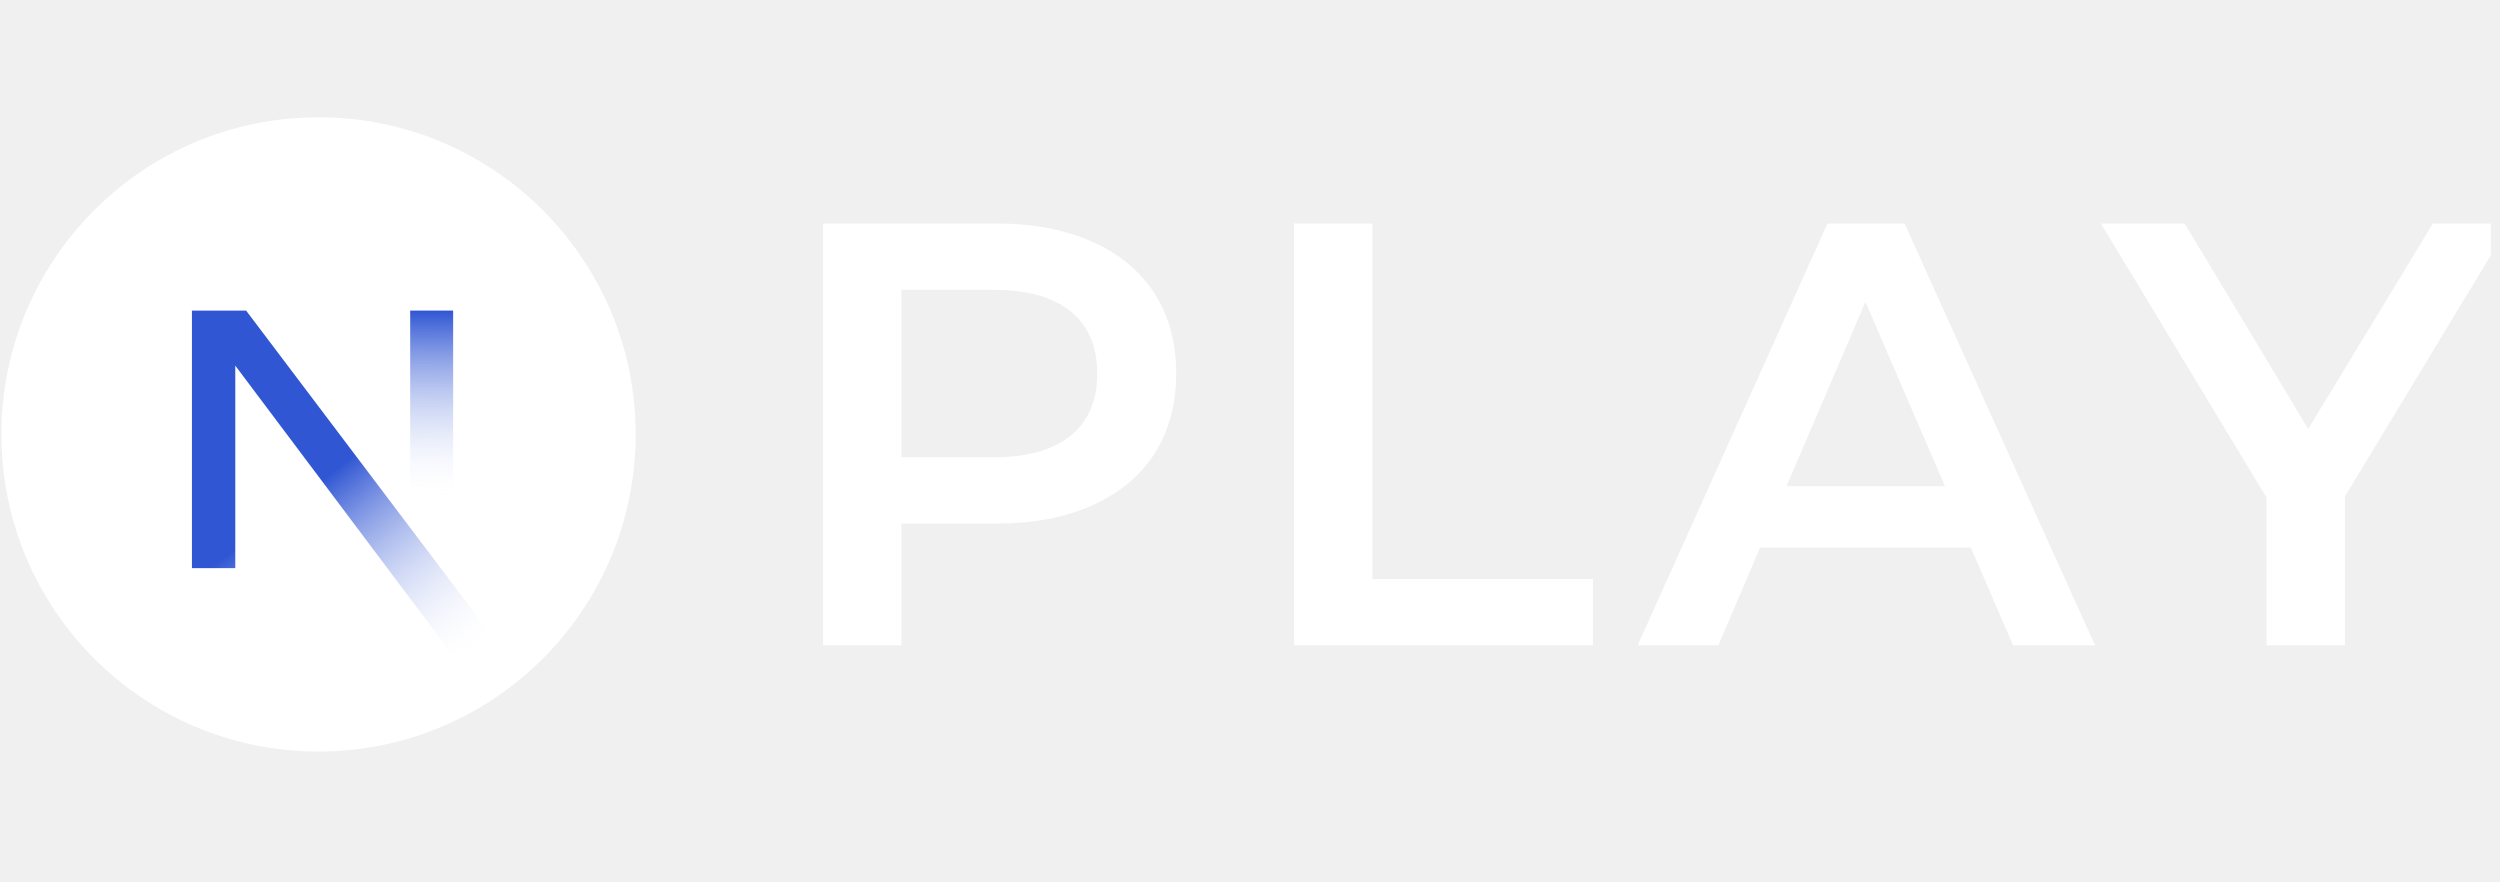
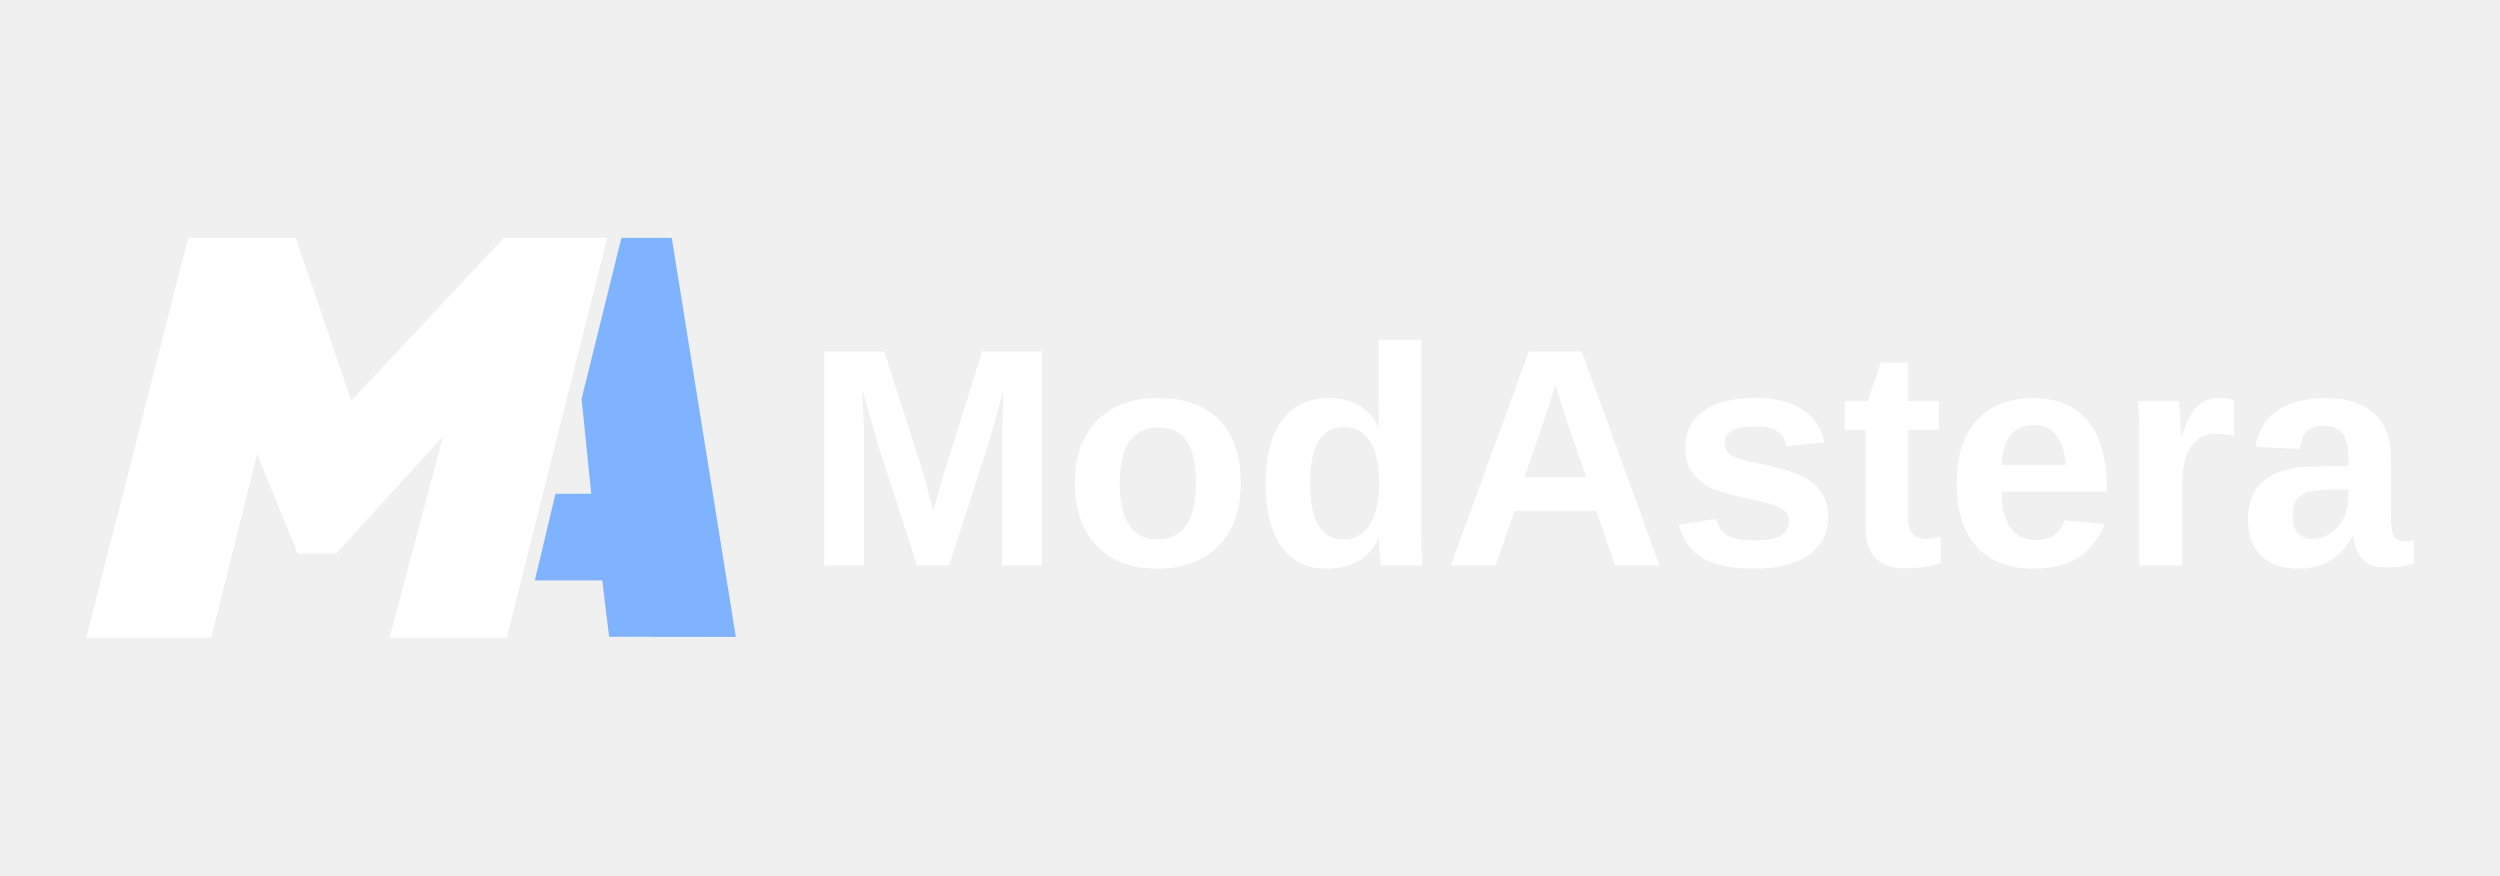
- <svg xmlns="http://www.w3.org/2000/svg" width="258" height="91" viewBox="0 0 258 91" fill="none">
-   <g clip-path="url(#clip0_2524_2362)">
-     <path d="M102.852 23.067C106.624 23.067 109.899 23.688 112.677 24.932C115.496 26.176 117.651 27.958 119.144 30.28C120.636 32.601 121.382 35.358 121.382 38.55C121.382 41.7 120.636 44.457 119.144 46.82C117.651 49.142 115.496 50.924 112.677 52.168C109.899 53.411 106.624 54.033 102.852 54.033H93.027V66.594H84.944V23.067H102.852ZM102.479 47.193C106.002 47.193 108.676 46.447 110.5 44.955C112.324 43.462 113.236 41.327 113.236 38.55C113.236 35.773 112.324 33.638 110.5 32.145C108.676 30.653 106.002 29.907 102.479 29.907H93.027V47.193H102.479ZM133.546 23.067H141.629V59.754H164.388V66.594H133.546V23.067ZM203.395 56.52H181.631L177.34 66.594H169.008L188.595 23.067H196.555L216.204 66.594H207.747L203.395 56.52ZM200.721 50.178L192.513 31.15L184.367 50.178H200.721ZM241.998 51.235V66.594H233.914V51.359L216.814 23.067H225.458L238.205 44.271L251.077 23.067H259.036L241.998 51.235Z" fill="white" />
-     <path d="M32.872 77.558C50.946 77.558 65.599 62.905 65.599 44.83C65.599 26.756 50.946 12.103 32.872 12.103C14.797 12.103 0.144 26.756 0.144 44.83C0.144 62.905 14.797 77.558 32.872 77.558Z" fill="white" />
-     <path d="M51.802 67.005L25.399 32.052H19.808V58.628H24.281V37.733L48.291 69.71C49.522 68.886 50.695 67.981 51.802 67.005Z" fill="url(#paint0_linear_2524_2362)" />
-     <path d="M46.764 32.052H42.332V58.639H46.764V32.052Z" fill="url(#paint1_linear_2524_2362)" />
-   </g>
-   <defs>
-     <linearGradient id="paint0_linear_2524_2362" x1="34.951" y1="48.186" x2="49.819" y2="66.961" gradientUnits="userSpaceOnUse">
-       <stop stop-color="#3056D3" />
-       <stop offset="1" stop-color="white" stop-opacity="0" />
+ <svg xmlns="http://www.w3.org/2000/svg" width="257" height="90" viewBox="0 0 257 90" fill="none" version="1.1" id="svg7">
+   <defs id="defs7">
+     <linearGradient id="paint0_linear_2527_2099" x1="34.807" y1="47.538" x2="49.675" y2="66.312" gradientUnits="userSpaceOnUse">
+       <stop stop-color="white" id="stop4" />
+       <stop offset="1" stop-color="white" stop-opacity="0" id="stop5" />
    </linearGradient>
-     <linearGradient id="paint1_linear_2524_2362" x1="44.548" y1="32.052" x2="44.474" y2="51.577" gradientUnits="userSpaceOnUse">
-       <stop stop-color="#3056D3" />
-       <stop offset="1" stop-color="white" stop-opacity="0" />
+     <linearGradient id="paint1_linear_2527_2099" x1="44.404" y1="31.404" x2="44.329" y2="50.928" gradientUnits="userSpaceOnUse">
+       <stop stop-color="white" id="stop6" />
+       <stop offset="1" stop-color="white" stop-opacity="0" id="stop7" />
    </linearGradient>
-     <clipPath id="clip0_2524_2362">
-       <rect width="256.909" height="90" fill="white" transform="translate(0.144409 0.648438)" />
+     <clipPath clipPathUnits="userSpaceOnUse" id="clipPath7">
+       <rect width="256.909" height="90" fill="#ffffff" id="rect8" x="0" y="0" />
    </clipPath>
  </defs>
+   <path fill="#1155cc" d="M 8.872,65.552 19.351,24.448 H 30.386 L 36.117,41.187 51.804,24.448 H 62.417 L 52.098,65.552 H 40.046 L 45.548,44.855 34.546,56.907 h -3.931 l -4.192,-10.218 -4.714,18.863 z" fill-rule="evenodd" id="path5" style="stroke-width:0.783;fill:#ffffff" />
+   <path fill="#1c4587" d="m 63.88,24.451 5.177,0.004 6.587,41.022 -13.027,-0.016 -0.707,-5.796 h -6.929 l 2.122,-8.908 h 3.676 l -0.991,-9.756 z" fill-rule="evenodd" id="path6" style="stroke-width:0.783;fill:#80b3ff" />
+   <text xml:space="preserve" style="font-style:normal;font-variant:normal;font-weight:bold;font-stretch:normal;font-size:32px;font-family:Arial;-inkscape-font-specification:'Arial, Bold';font-variant-ligatures:normal;font-variant-caps:normal;font-variant-numeric:normal;font-variant-east-asian:normal;text-align:start;writing-mode:lr-tb;direction:ltr;text-anchor:start;fill:#ffffff;fill-opacity:1" x="82.591" y="58.143" id="text8">
+     <tspan id="tspan8" x="82.591" y="58.143">ModAstera</tspan>
+   </text>
</svg>
